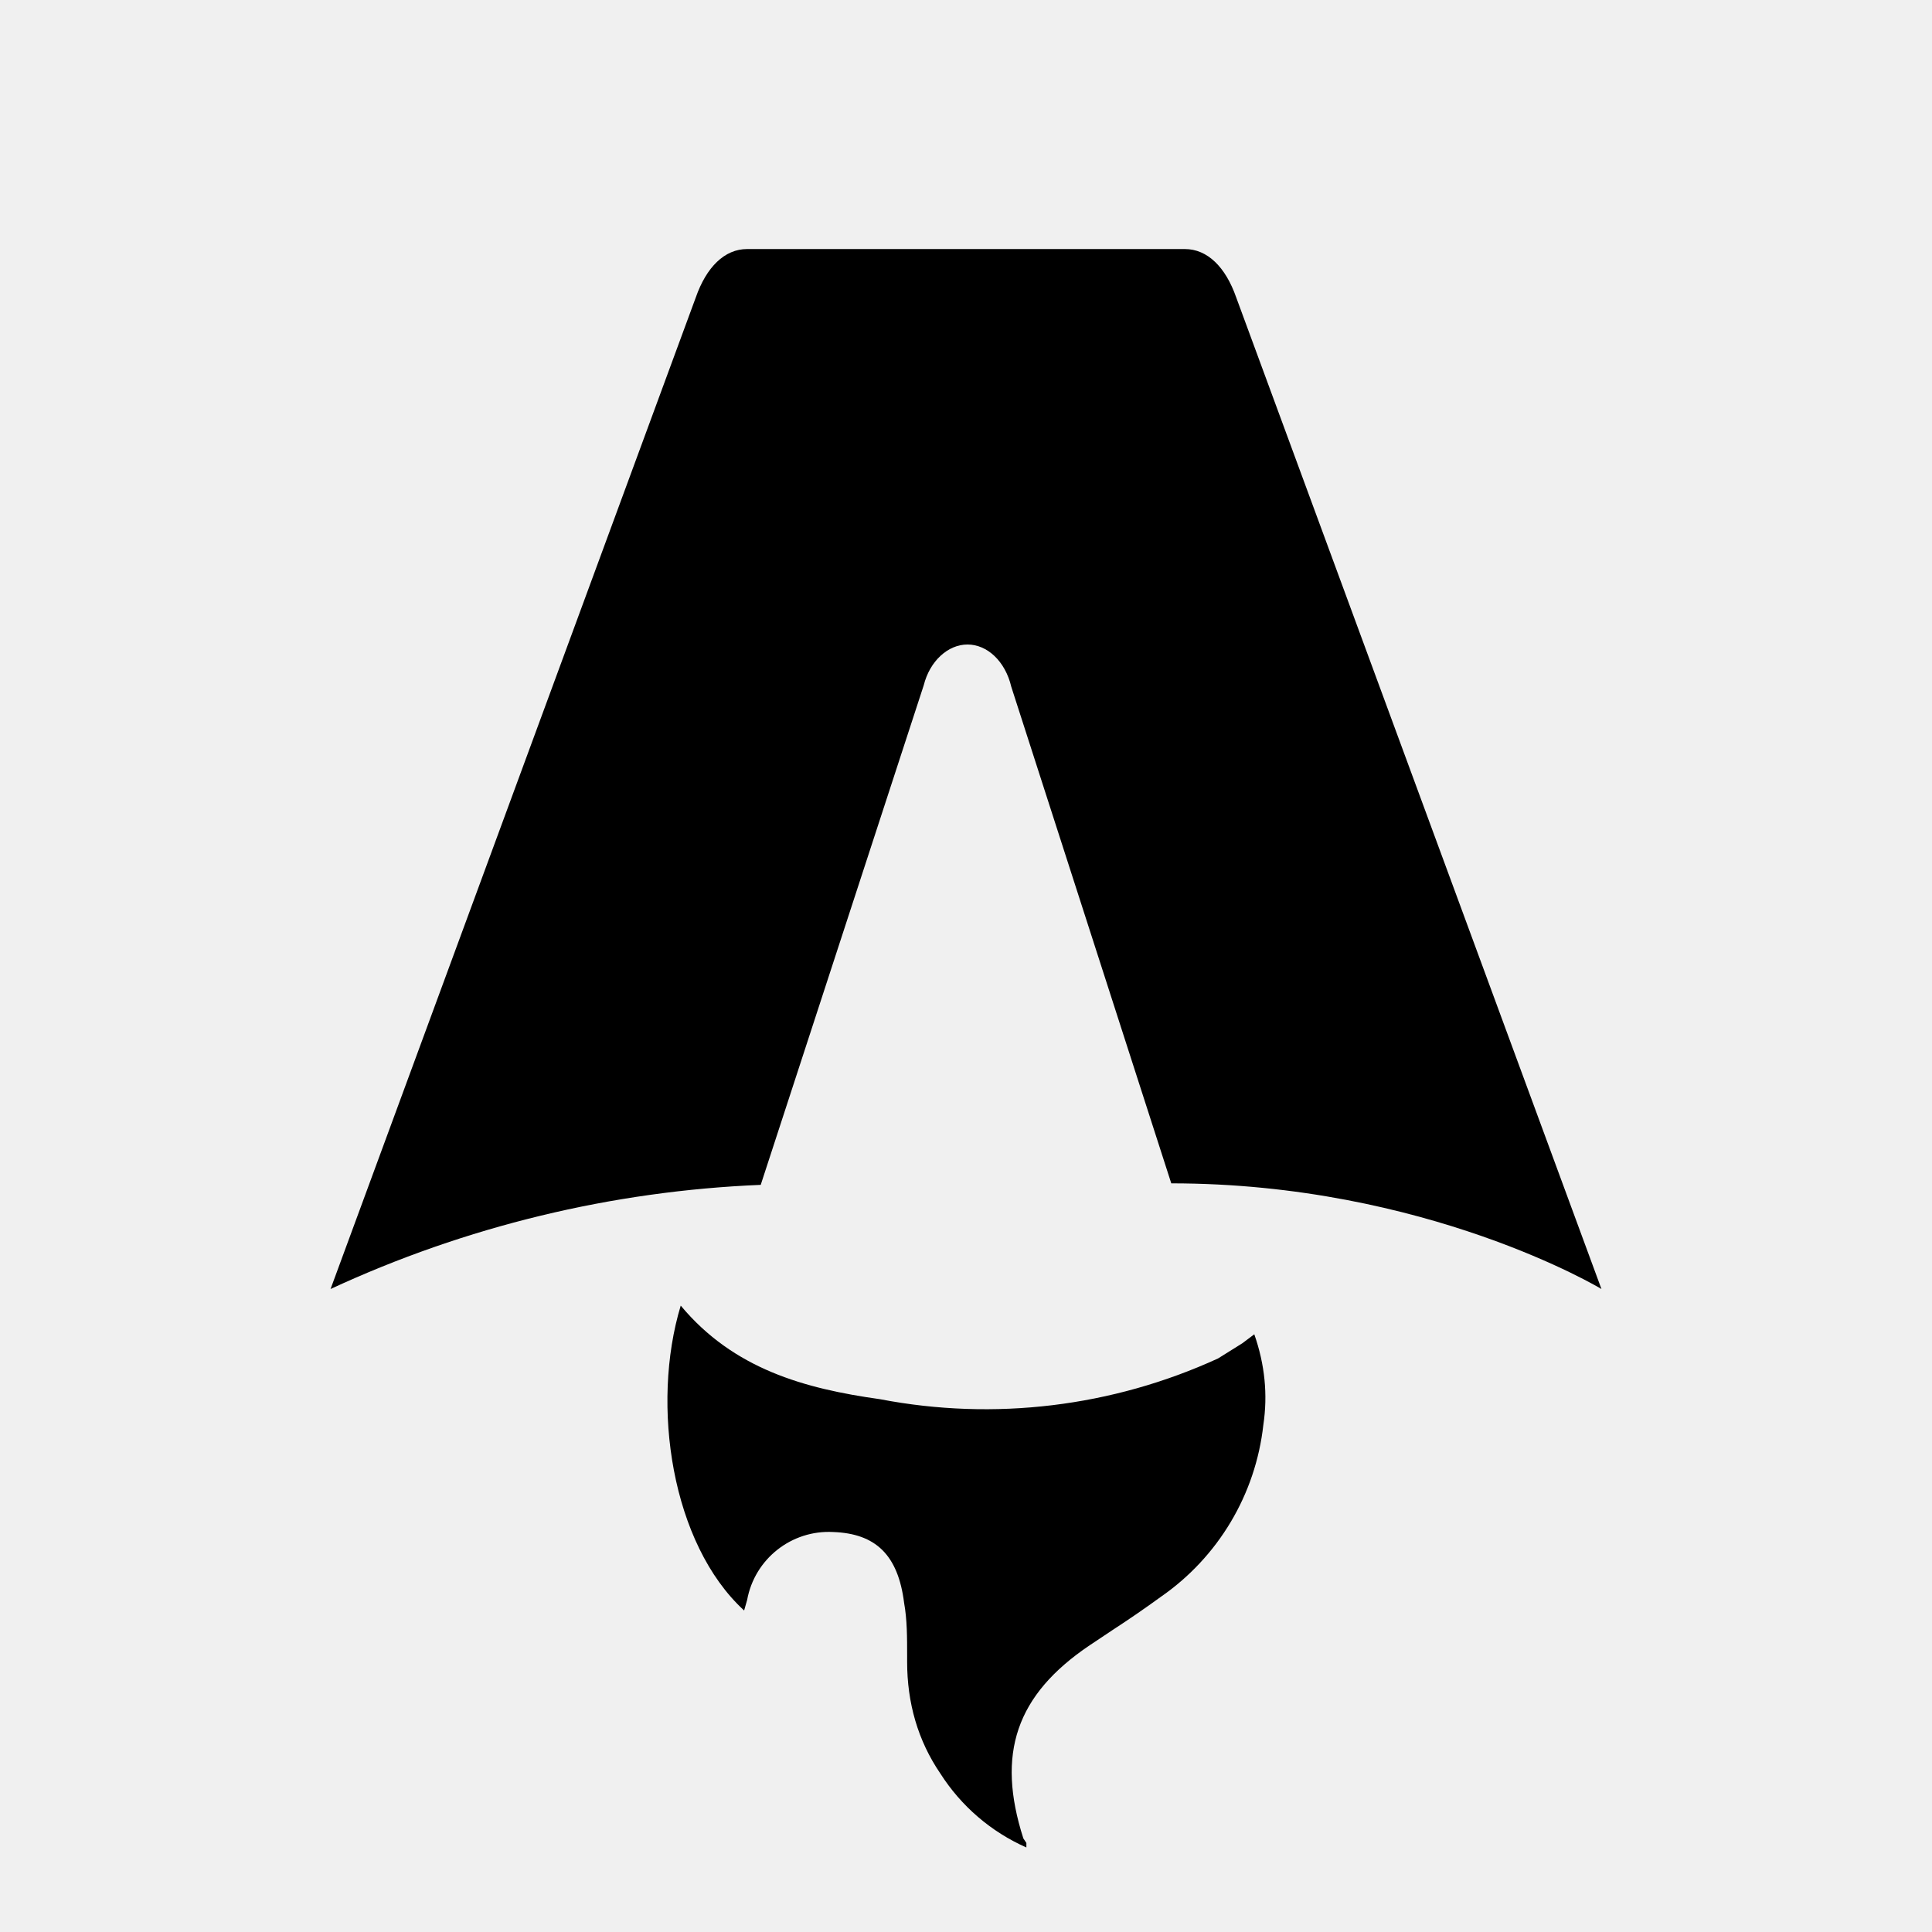
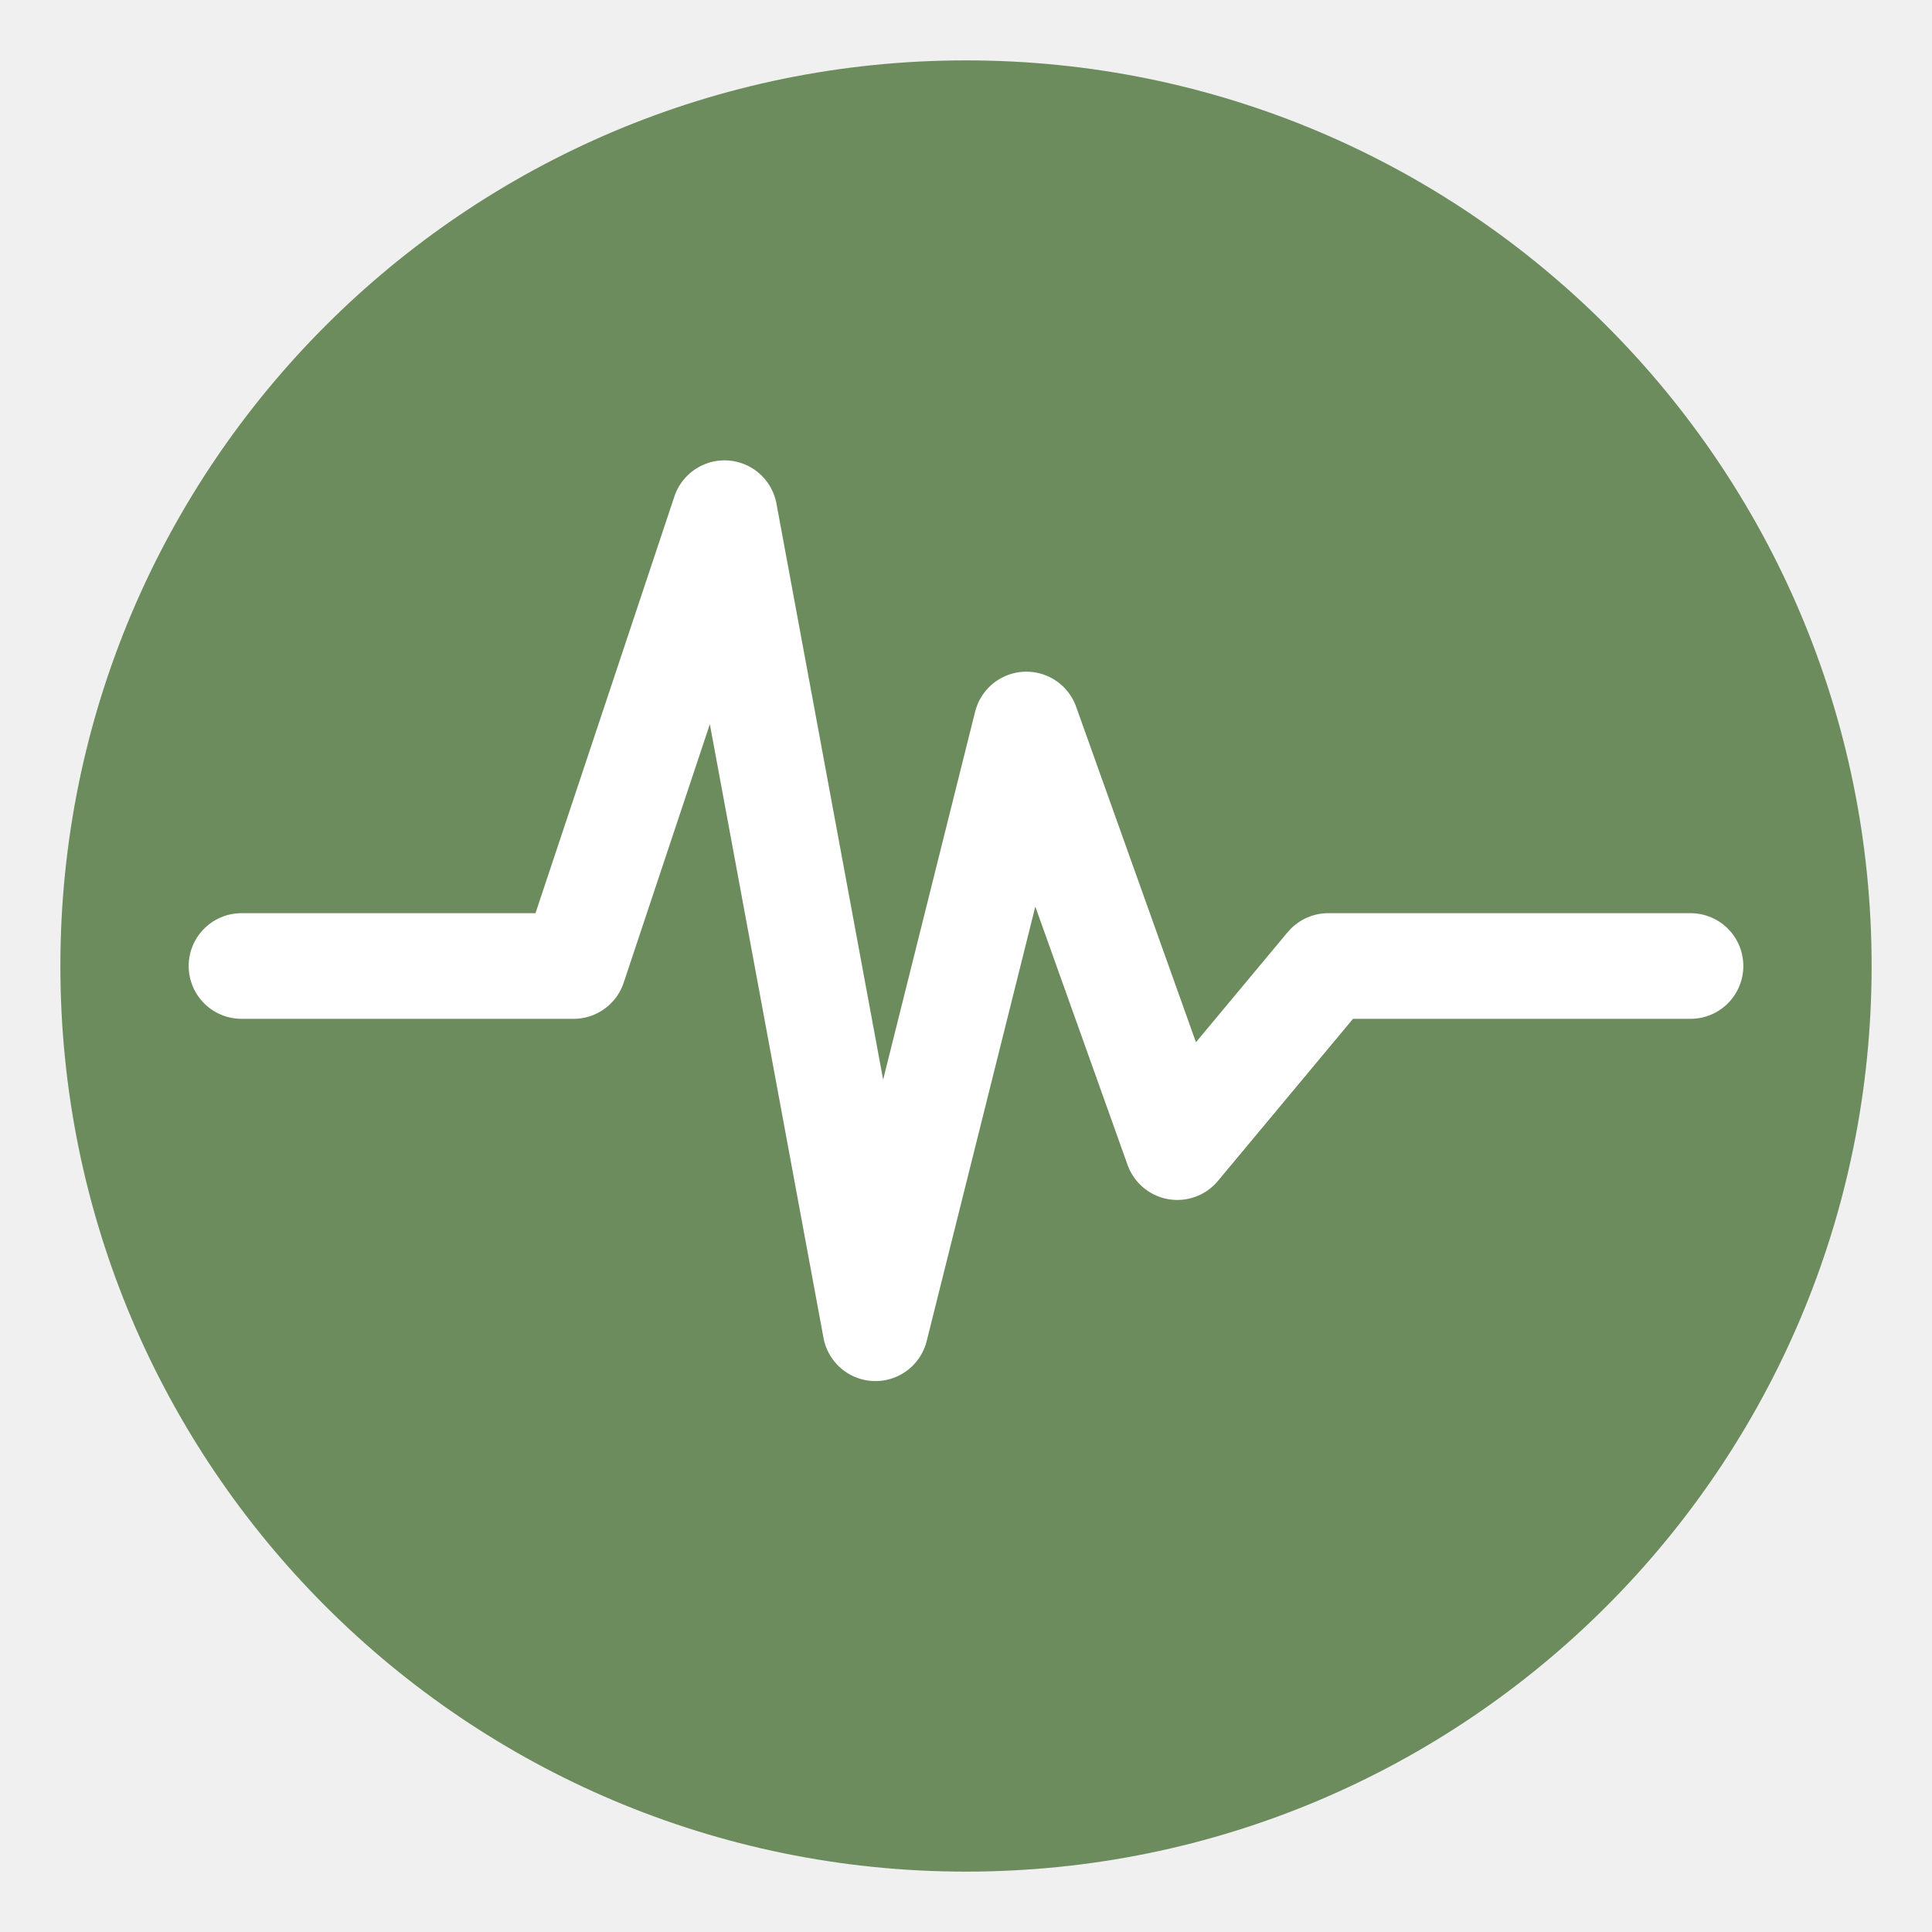
- <svg xmlns="http://www.w3.org/2000/svg" fill="none" viewBox="0 0 128 128">
-   <path d="M50.4 78.5a75.1 75.1 0 0 0-28.5 6.9l24.2-65.7c.7-2 1.9-3.2 3.4-3.2h29c1.5 0 2.7 1.2 3.4 3.2l24.2 65.7s-11.6-7-28.5-7L67 45.5c-.4-1.7-1.6-2.8-2.9-2.8-1.3 0-2.5 1.1-2.9 2.7L50.4 78.5Zm-1.1 28.2Zm-4.2-20.2c-2 6.6-.6 15.8 4.2 20.2a17.5 17.5 0 0 1 .2-.7 5.5 5.5 0 0 1 5.7-4.5c2.8.1 4.3 1.5 4.7 4.7.2 1.1.2 2.3.2 3.5v.4c0 2.7.7 5.2 2.2 7.4a13 13 0 0 0 5.7 4.9v-.3l-.2-.3c-1.8-5.6-.5-9.5 4.4-12.8l1.5-1a73 73 0 0 0 3.2-2.2 16 16 0 0 0 6.8-11.4c.3-2 .1-4-.6-6l-.8.6-1.6 1a37 37 0 0 1-22.4 2.7c-5-.7-9.7-2-13.2-6.2Z" />
-   <style>
-         path { fill: #000; }
-         @media (prefers-color-scheme: dark) {
-             path { fill: #FFF; }
-         }
-     </style>
+ <svg xmlns="http://www.w3.org/2000/svg" viewBox="0 0 128 128">
+   <circle cx="64" cy="64" r="60" fill="#6d8c5e" />
+   <polyline points="16,64 38,64 48,34 58,88 68,48 78,76 88,64 112,64" fill="none" stroke="#fff" stroke-width="7" stroke-linecap="round" stroke-linejoin="round" />
</svg>
